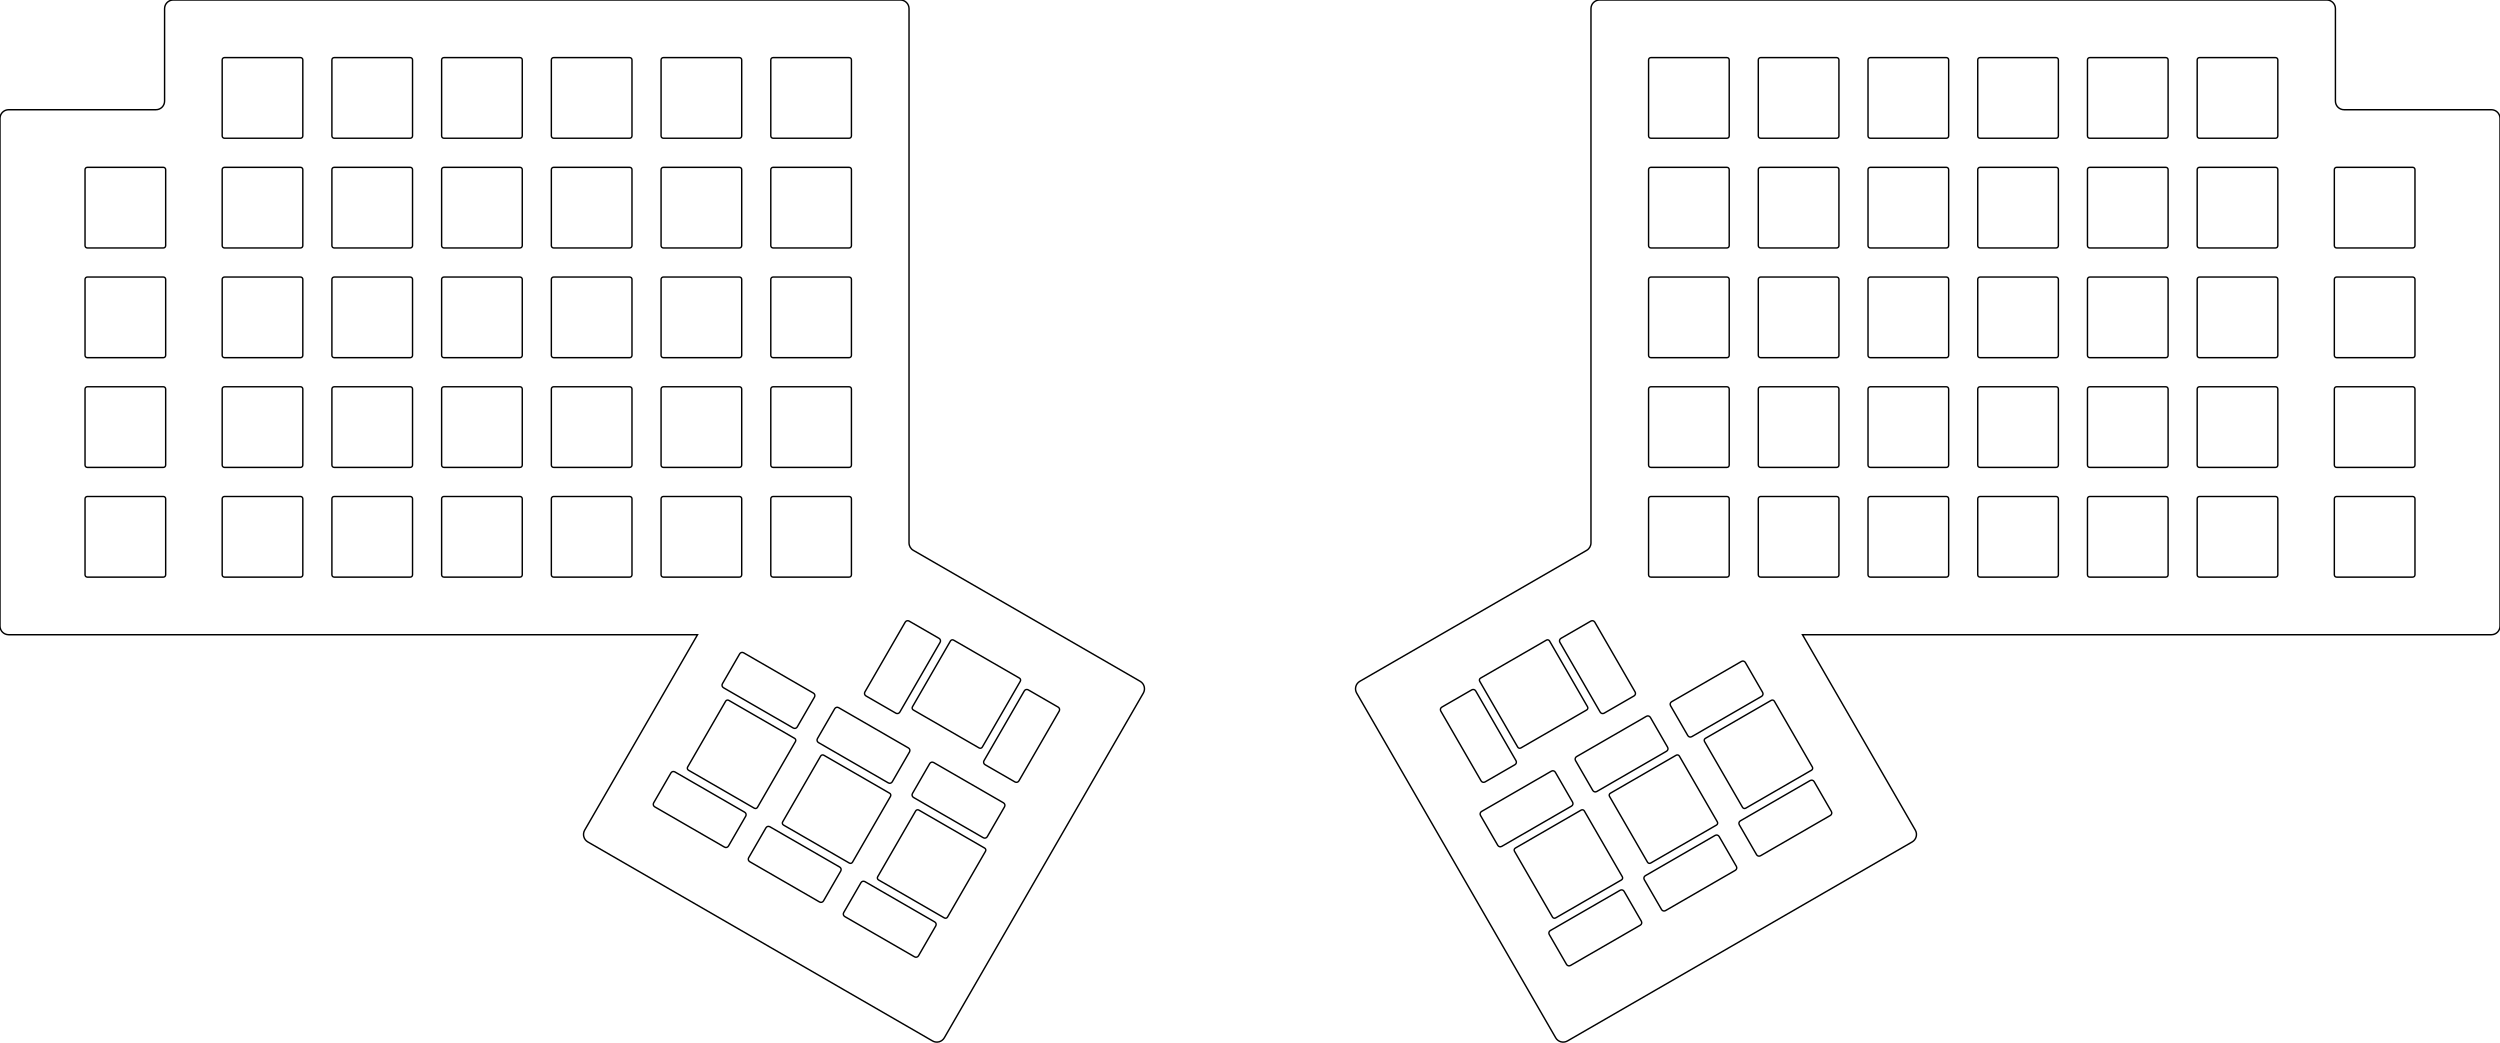
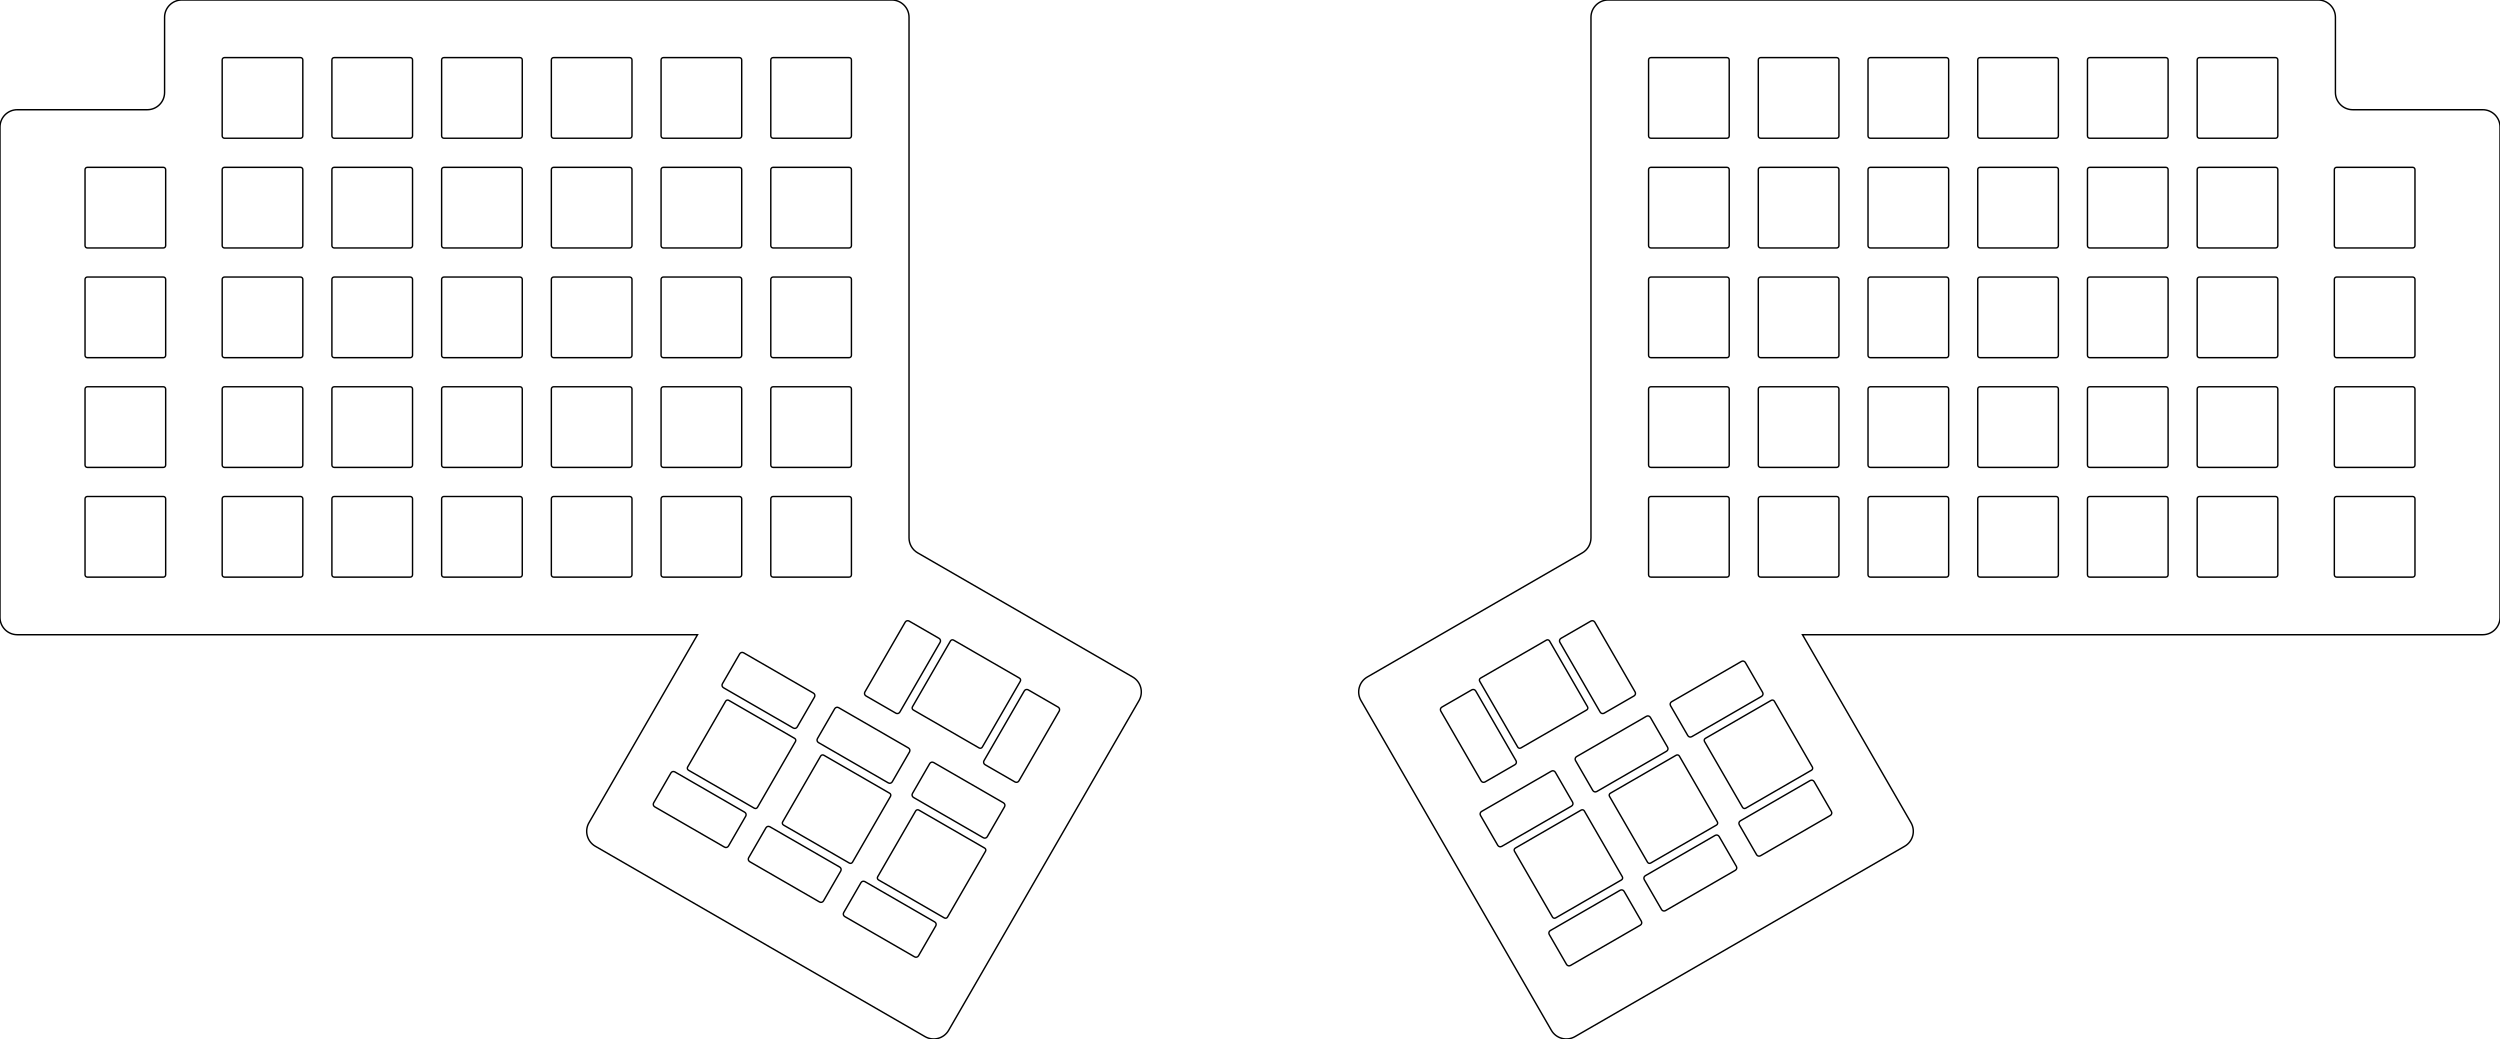
- <svg xmlns="http://www.w3.org/2000/svg" width="434.05mm" height="180.93mm" viewBox="0 0 434.05 180.93">
+ <svg xmlns="http://www.w3.org/2000/svg" width="434.05mm" height="180.381mm" viewBox="0 0 434.05 180.381">
  <g id="svgGroup" stroke-linecap="round" fill-rule="evenodd" font-size="9pt" stroke="#000" stroke-width="0.25mm" fill="none" style="stroke:#000;stroke-width:0.25mm;fill:none">
    <path d="M 158.42 122.715 L 165.02 111.283 A 0.4 0.4 0 0 1 165.566 111.137 L 176.998 117.737 A 0.4 0.4 0 0 1 177.144 118.283 L 170.544 129.715 A 0.4 0.4 0 0 1 169.998 129.861 L 158.566 123.261 A 0.4 0.4 0 0 1 158.42 122.715 Z M 263.506 129.715 L 256.906 118.283 A 0.4 0.4 0 0 1 257.052 117.737 L 268.484 111.137 A 0.4 0.4 0 0 1 269.03 111.283 L 275.63 122.715 A 0.4 0.4 0 0 1 275.484 123.261 L 264.052 129.861 A 0.4 0.4 0 0 1 263.506 129.715 Z M 119.386 133.174 L 125.986 121.742 A 0.4 0.4 0 0 1 126.532 121.596 L 137.964 128.196 A 0.4 0.4 0 0 1 138.11 128.742 L 131.51 140.174 A 0.4 0.4 0 0 1 130.964 140.32 L 119.532 133.72 A 0.4 0.4 0 0 1 119.386 133.174 Z M 135.883 142.699 L 142.483 131.267 A 0.4 0.4 0 0 1 143.03 131.121 L 154.461 137.721 A 0.4 0.4 0 0 1 154.608 138.267 L 148.008 149.699 A 0.4 0.4 0 0 1 147.461 149.845 L 136.03 143.245 A 0.4 0.4 0 0 1 135.883 142.699 Z M 152.381 152.224 L 158.981 140.792 A 0.4 0.4 0 0 1 159.528 140.646 L 170.959 147.246 A 0.4 0.4 0 0 1 171.106 147.792 L 164.506 159.224 A 0.4 0.4 0 0 1 163.959 159.37 L 152.528 152.77 A 0.4 0.4 0 0 1 152.381 152.224 Z M 269.544 159.224 L 262.944 147.792 A 0.4 0.4 0 0 1 263.091 147.246 L 274.522 140.646 A 0.4 0.4 0 0 1 275.069 140.792 L 281.669 152.224 A 0.4 0.4 0 0 1 281.522 152.77 L 270.091 159.37 A 0.4 0.4 0 0 1 269.544 159.224 Z M 286.042 149.699 L 279.442 138.267 A 0.4 0.4 0 0 1 279.589 137.721 L 291.02 131.121 A 0.4 0.4 0 0 1 291.567 131.267 L 298.167 142.699 A 0.4 0.4 0 0 1 298.02 143.245 L 286.589 149.845 A 0.4 0.4 0 0 1 286.042 149.699 Z M 302.54 140.174 L 295.94 128.742 A 0.4 0.4 0 0 1 296.086 128.196 L 307.518 121.596 A 0.4 0.4 0 0 1 308.064 121.742 L 314.664 133.174 A 0.4 0.4 0 0 1 314.518 133.72 L 303.086 140.32 A 0.4 0.4 0 0 1 302.54 140.174 Z M 38.575 23.6 L 38.575 10.4 A 0.4 0.4 0 0 1 38.975 10 L 52.175 10 A 0.4 0.4 0 0 1 52.575 10.4 L 52.575 23.6 A 0.4 0.4 0 0 1 52.175 24 L 38.975 24 A 0.4 0.4 0 0 1 38.575 23.6 Z M 57.625 23.6 L 57.625 10.4 A 0.4 0.4 0 0 1 58.025 10 L 71.225 10 A 0.4 0.4 0 0 1 71.625 10.4 L 71.625 23.6 A 0.4 0.4 0 0 1 71.225 24 L 58.025 24 A 0.4 0.4 0 0 1 57.625 23.6 Z M 76.675 23.6 L 76.675 10.4 A 0.4 0.4 0 0 1 77.075 10 L 90.275 10 A 0.4 0.4 0 0 1 90.675 10.4 L 90.675 23.6 A 0.4 0.4 0 0 1 90.275 24 L 77.075 24 A 0.4 0.4 0 0 1 76.675 23.6 Z M 95.725 23.6 L 95.725 10.4 A 0.4 0.4 0 0 1 96.125 10 L 109.325 10 A 0.4 0.4 0 0 1 109.725 10.4 L 109.725 23.6 A 0.4 0.4 0 0 1 109.325 24 L 96.125 24 A 0.4 0.4 0 0 1 95.725 23.6 Z M 114.775 23.6 L 114.775 10.4 A 0.4 0.4 0 0 1 115.175 10 L 128.375 10 A 0.4 0.4 0 0 1 128.775 10.4 L 128.775 23.6 A 0.4 0.4 0 0 1 128.375 24 L 115.175 24 A 0.4 0.4 0 0 1 114.775 23.6 Z M 133.825 23.6 L 133.825 10.4 A 0.4 0.4 0 0 1 134.225 10 L 147.425 10 A 0.4 0.4 0 0 1 147.825 10.4 L 147.825 23.6 A 0.4 0.4 0 0 1 147.425 24 L 134.225 24 A 0.4 0.4 0 0 1 133.825 23.6 Z M 286.225 23.6 L 286.225 10.4 A 0.4 0.4 0 0 1 286.625 10 L 299.825 10 A 0.4 0.4 0 0 1 300.225 10.4 L 300.225 23.6 A 0.4 0.4 0 0 1 299.825 24 L 286.625 24 A 0.4 0.4 0 0 1 286.225 23.6 Z M 305.275 23.6 L 305.275 10.4 A 0.4 0.4 0 0 1 305.675 10 L 318.875 10 A 0.4 0.4 0 0 1 319.275 10.4 L 319.275 23.6 A 0.4 0.4 0 0 1 318.875 24 L 305.675 24 A 0.4 0.4 0 0 1 305.275 23.6 Z M 324.325 23.6 L 324.325 10.4 A 0.4 0.4 0 0 1 324.725 10 L 337.925 10 A 0.4 0.4 0 0 1 338.325 10.4 L 338.325 23.6 A 0.4 0.4 0 0 1 337.925 24 L 324.725 24 A 0.4 0.4 0 0 1 324.325 23.6 Z M 343.375 23.6 L 343.375 10.4 A 0.4 0.4 0 0 1 343.775 10 L 356.975 10 A 0.4 0.4 0 0 1 357.375 10.4 L 357.375 23.6 A 0.4 0.4 0 0 1 356.975 24 L 343.775 24 A 0.4 0.4 0 0 1 343.375 23.6 Z M 362.425 23.6 L 362.425 10.4 A 0.4 0.4 0 0 1 362.825 10 L 376.025 10 A 0.4 0.4 0 0 1 376.425 10.4 L 376.425 23.6 A 0.4 0.4 0 0 1 376.025 24 L 362.825 24 A 0.4 0.4 0 0 1 362.425 23.6 Z M 381.475 23.6 L 381.475 10.4 A 0.4 0.4 0 0 1 381.875 10 L 395.075 10 A 0.4 0.4 0 0 1 395.475 10.4 L 395.475 23.6 A 0.4 0.4 0 0 1 395.075 24 L 381.875 24 A 0.4 0.4 0 0 1 381.475 23.6 Z M 14.763 42.65 L 14.763 29.45 A 0.4 0.4 0 0 1 15.163 29.05 L 28.363 29.05 A 0.4 0.4 0 0 1 28.763 29.45 L 28.763 42.65 A 0.4 0.4 0 0 1 28.363 43.05 L 15.163 43.05 A 0.4 0.4 0 0 1 14.763 42.65 Z M 38.575 42.65 L 38.575 29.45 A 0.4 0.4 0 0 1 38.975 29.05 L 52.175 29.05 A 0.4 0.4 0 0 1 52.575 29.45 L 52.575 42.65 A 0.4 0.4 0 0 1 52.175 43.05 L 38.975 43.05 A 0.4 0.4 0 0 1 38.575 42.65 Z M 57.625 42.65 L 57.625 29.45 A 0.4 0.4 0 0 1 58.025 29.05 L 71.225 29.05 A 0.4 0.4 0 0 1 71.625 29.45 L 71.625 42.65 A 0.4 0.4 0 0 1 71.225 43.05 L 58.025 43.05 A 0.4 0.4 0 0 1 57.625 42.65 Z M 76.675 42.65 L 76.675 29.45 A 0.4 0.4 0 0 1 77.075 29.05 L 90.275 29.05 A 0.4 0.4 0 0 1 90.675 29.45 L 90.675 42.65 A 0.4 0.4 0 0 1 90.275 43.05 L 77.075 43.05 A 0.4 0.4 0 0 1 76.675 42.65 Z M 95.725 42.65 L 95.725 29.45 A 0.4 0.4 0 0 1 96.125 29.05 L 109.325 29.05 A 0.4 0.4 0 0 1 109.725 29.45 L 109.725 42.65 A 0.4 0.4 0 0 1 109.325 43.05 L 96.125 43.05 A 0.4 0.4 0 0 1 95.725 42.65 Z M 114.775 42.65 L 114.775 29.45 A 0.4 0.4 0 0 1 115.175 29.05 L 128.375 29.05 A 0.4 0.4 0 0 1 128.775 29.45 L 128.775 42.65 A 0.4 0.4 0 0 1 128.375 43.05 L 115.175 43.05 A 0.4 0.4 0 0 1 114.775 42.65 Z M 133.825 42.65 L 133.825 29.45 A 0.4 0.4 0 0 1 134.225 29.05 L 147.425 29.05 A 0.4 0.4 0 0 1 147.825 29.45 L 147.825 42.65 A 0.4 0.4 0 0 1 147.425 43.05 L 134.225 43.05 A 0.4 0.4 0 0 1 133.825 42.65 Z M 286.225 42.65 L 286.225 29.45 A 0.4 0.4 0 0 1 286.625 29.05 L 299.825 29.05 A 0.4 0.4 0 0 1 300.225 29.45 L 300.225 42.65 A 0.4 0.4 0 0 1 299.825 43.05 L 286.625 43.05 A 0.4 0.4 0 0 1 286.225 42.65 Z M 305.275 42.65 L 305.275 29.45 A 0.4 0.4 0 0 1 305.675 29.05 L 318.875 29.05 A 0.4 0.4 0 0 1 319.275 29.45 L 319.275 42.65 A 0.4 0.4 0 0 1 318.875 43.05 L 305.675 43.05 A 0.4 0.4 0 0 1 305.275 42.65 Z M 324.325 42.65 L 324.325 29.45 A 0.4 0.4 0 0 1 324.725 29.05 L 337.925 29.05 A 0.4 0.4 0 0 1 338.325 29.45 L 338.325 42.65 A 0.4 0.4 0 0 1 337.925 43.05 L 324.725 43.05 A 0.4 0.4 0 0 1 324.325 42.65 Z M 343.375 42.65 L 343.375 29.45 A 0.4 0.4 0 0 1 343.775 29.05 L 356.975 29.05 A 0.4 0.4 0 0 1 357.375 29.45 L 357.375 42.65 A 0.4 0.4 0 0 1 356.975 43.05 L 343.775 43.05 A 0.4 0.4 0 0 1 343.375 42.65 Z M 362.425 42.65 L 362.425 29.45 A 0.4 0.4 0 0 1 362.825 29.05 L 376.025 29.05 A 0.4 0.4 0 0 1 376.425 29.45 L 376.425 42.65 A 0.4 0.4 0 0 1 376.025 43.05 L 362.825 43.05 A 0.4 0.4 0 0 1 362.425 42.65 Z M 381.475 42.65 L 381.475 29.45 A 0.4 0.4 0 0 1 381.875 29.05 L 395.075 29.05 A 0.4 0.4 0 0 1 395.475 29.45 L 395.475 42.65 A 0.4 0.4 0 0 1 395.075 43.05 L 381.875 43.05 A 0.4 0.4 0 0 1 381.475 42.65 Z M 405.287 42.65 L 405.287 29.45 A 0.4 0.4 0 0 1 405.687 29.05 L 418.888 29.05 A 0.4 0.4 0 0 1 419.287 29.45 L 419.287 42.65 A 0.4 0.4 0 0 1 418.888 43.05 L 405.687 43.05 A 0.4 0.4 0 0 1 405.287 42.65 Z M 14.763 61.7 L 14.763 48.5 A 0.4 0.4 0 0 1 15.163 48.1 L 28.363 48.1 A 0.4 0.4 0 0 1 28.763 48.5 L 28.763 61.7 A 0.4 0.4 0 0 1 28.363 62.1 L 15.163 62.1 A 0.4 0.4 0 0 1 14.763 61.7 Z M 38.575 61.7 L 38.575 48.5 A 0.4 0.4 0 0 1 38.975 48.1 L 52.175 48.1 A 0.4 0.4 0 0 1 52.575 48.5 L 52.575 61.7 A 0.4 0.4 0 0 1 52.175 62.1 L 38.975 62.1 A 0.4 0.4 0 0 1 38.575 61.7 Z M 57.625 61.7 L 57.625 48.5 A 0.4 0.4 0 0 1 58.025 48.1 L 71.225 48.1 A 0.4 0.4 0 0 1 71.625 48.5 L 71.625 61.7 A 0.4 0.4 0 0 1 71.225 62.1 L 58.025 62.1 A 0.4 0.4 0 0 1 57.625 61.7 Z M 76.675 61.7 L 76.675 48.5 A 0.4 0.4 0 0 1 77.075 48.1 L 90.275 48.1 A 0.4 0.4 0 0 1 90.675 48.5 L 90.675 61.7 A 0.4 0.4 0 0 1 90.275 62.1 L 77.075 62.1 A 0.4 0.4 0 0 1 76.675 61.7 Z M 95.725 61.7 L 95.725 48.5 A 0.4 0.4 0 0 1 96.125 48.1 L 109.325 48.1 A 0.4 0.4 0 0 1 109.725 48.5 L 109.725 61.7 A 0.4 0.4 0 0 1 109.325 62.1 L 96.125 62.1 A 0.4 0.4 0 0 1 95.725 61.7 Z M 114.775 61.7 L 114.775 48.5 A 0.4 0.4 0 0 1 115.175 48.1 L 128.375 48.1 A 0.4 0.4 0 0 1 128.775 48.5 L 128.775 61.7 A 0.4 0.4 0 0 1 128.375 62.1 L 115.175 62.1 A 0.4 0.4 0 0 1 114.775 61.7 Z M 133.825 61.7 L 133.825 48.5 A 0.4 0.4 0 0 1 134.225 48.1 L 147.425 48.1 A 0.4 0.4 0 0 1 147.825 48.5 L 147.825 61.7 A 0.4 0.4 0 0 1 147.425 62.1 L 134.225 62.1 A 0.4 0.4 0 0 1 133.825 61.7 Z M 286.225 61.7 L 286.225 48.5 A 0.4 0.4 0 0 1 286.625 48.1 L 299.825 48.1 A 0.4 0.4 0 0 1 300.225 48.5 L 300.225 61.7 A 0.4 0.4 0 0 1 299.825 62.1 L 286.625 62.1 A 0.4 0.4 0 0 1 286.225 61.7 Z M 305.275 61.7 L 305.275 48.5 A 0.4 0.4 0 0 1 305.675 48.1 L 318.875 48.1 A 0.4 0.4 0 0 1 319.275 48.5 L 319.275 61.7 A 0.4 0.4 0 0 1 318.875 62.1 L 305.675 62.1 A 0.4 0.4 0 0 1 305.275 61.7 Z M 324.325 61.7 L 324.325 48.5 A 0.4 0.4 0 0 1 324.725 48.1 L 337.925 48.1 A 0.4 0.4 0 0 1 338.325 48.5 L 338.325 61.7 A 0.4 0.4 0 0 1 337.925 62.1 L 324.725 62.1 A 0.4 0.4 0 0 1 324.325 61.7 Z M 343.375 61.7 L 343.375 48.5 A 0.4 0.4 0 0 1 343.775 48.1 L 356.975 48.1 A 0.4 0.4 0 0 1 357.375 48.5 L 357.375 61.7 A 0.4 0.4 0 0 1 356.975 62.1 L 343.775 62.1 A 0.4 0.4 0 0 1 343.375 61.7 Z M 362.425 61.7 L 362.425 48.5 A 0.4 0.4 0 0 1 362.825 48.1 L 376.025 48.1 A 0.4 0.4 0 0 1 376.425 48.5 L 376.425 61.7 A 0.4 0.4 0 0 1 376.025 62.1 L 362.825 62.1 A 0.4 0.4 0 0 1 362.425 61.7 Z M 381.475 61.7 L 381.475 48.5 A 0.4 0.4 0 0 1 381.875 48.1 L 395.075 48.1 A 0.4 0.4 0 0 1 395.475 48.5 L 395.475 61.7 A 0.4 0.4 0 0 1 395.075 62.1 L 381.875 62.1 A 0.4 0.4 0 0 1 381.475 61.7 Z M 405.287 61.7 L 405.287 48.5 A 0.4 0.4 0 0 1 405.687 48.1 L 418.888 48.1 A 0.4 0.4 0 0 1 419.287 48.5 L 419.287 61.7 A 0.4 0.4 0 0 1 418.888 62.1 L 405.687 62.1 A 0.4 0.4 0 0 1 405.287 61.7 Z M 14.763 80.75 L 14.763 67.55 A 0.4 0.4 0 0 1 15.163 67.15 L 28.363 67.15 A 0.4 0.4 0 0 1 28.763 67.55 L 28.763 80.75 A 0.4 0.4 0 0 1 28.363 81.15 L 15.163 81.15 A 0.4 0.4 0 0 1 14.763 80.75 Z M 38.575 80.75 L 38.575 67.55 A 0.4 0.4 0 0 1 38.975 67.15 L 52.175 67.15 A 0.4 0.4 0 0 1 52.575 67.55 L 52.575 80.75 A 0.4 0.4 0 0 1 52.175 81.15 L 38.975 81.15 A 0.4 0.4 0 0 1 38.575 80.75 Z M 57.625 80.75 L 57.625 67.55 A 0.4 0.4 0 0 1 58.025 67.15 L 71.225 67.15 A 0.4 0.4 0 0 1 71.625 67.55 L 71.625 80.75 A 0.4 0.4 0 0 1 71.225 81.15 L 58.025 81.15 A 0.4 0.4 0 0 1 57.625 80.75 Z M 76.675 80.75 L 76.675 67.55 A 0.4 0.4 0 0 1 77.075 67.15 L 90.275 67.15 A 0.4 0.4 0 0 1 90.675 67.55 L 90.675 80.75 A 0.4 0.4 0 0 1 90.275 81.15 L 77.075 81.15 A 0.4 0.4 0 0 1 76.675 80.75 Z M 95.725 80.75 L 95.725 67.55 A 0.4 0.4 0 0 1 96.125 67.15 L 109.325 67.15 A 0.4 0.4 0 0 1 109.725 67.55 L 109.725 80.75 A 0.4 0.4 0 0 1 109.325 81.15 L 96.125 81.15 A 0.4 0.4 0 0 1 95.725 80.75 Z M 114.775 80.75 L 114.775 67.55 A 0.4 0.4 0 0 1 115.175 67.15 L 128.375 67.15 A 0.4 0.4 0 0 1 128.775 67.55 L 128.775 80.75 A 0.4 0.4 0 0 1 128.375 81.15 L 115.175 81.15 A 0.4 0.4 0 0 1 114.775 80.75 Z M 133.825 80.75 L 133.825 67.55 A 0.4 0.4 0 0 1 134.225 67.15 L 147.425 67.15 A 0.4 0.4 0 0 1 147.825 67.55 L 147.825 80.75 A 0.4 0.4 0 0 1 147.425 81.15 L 134.225 81.15 A 0.4 0.4 0 0 1 133.825 80.75 Z M 286.225 80.75 L 286.225 67.55 A 0.4 0.4 0 0 1 286.625 67.15 L 299.825 67.15 A 0.4 0.4 0 0 1 300.225 67.55 L 300.225 80.75 A 0.4 0.4 0 0 1 299.825 81.15 L 286.625 81.15 A 0.4 0.4 0 0 1 286.225 80.75 Z M 305.275 80.75 L 305.275 67.55 A 0.4 0.4 0 0 1 305.675 67.15 L 318.875 67.15 A 0.4 0.4 0 0 1 319.275 67.55 L 319.275 80.75 A 0.4 0.4 0 0 1 318.875 81.15 L 305.675 81.15 A 0.4 0.4 0 0 1 305.275 80.75 Z M 324.325 80.75 L 324.325 67.55 A 0.4 0.4 0 0 1 324.725 67.15 L 337.925 67.15 A 0.4 0.4 0 0 1 338.325 67.55 L 338.325 80.75 A 0.4 0.4 0 0 1 337.925 81.15 L 324.725 81.15 A 0.4 0.4 0 0 1 324.325 80.75 Z M 343.375 80.75 L 343.375 67.55 A 0.4 0.4 0 0 1 343.775 67.15 L 356.975 67.15 A 0.4 0.4 0 0 1 357.375 67.55 L 357.375 80.75 A 0.4 0.4 0 0 1 356.975 81.15 L 343.775 81.15 A 0.4 0.4 0 0 1 343.375 80.75 Z M 362.425 80.75 L 362.425 67.55 A 0.4 0.4 0 0 1 362.825 67.15 L 376.025 67.15 A 0.4 0.4 0 0 1 376.425 67.55 L 376.425 80.75 A 0.4 0.4 0 0 1 376.025 81.15 L 362.825 81.15 A 0.4 0.4 0 0 1 362.425 80.75 Z M 381.475 80.75 L 381.475 67.55 A 0.4 0.4 0 0 1 381.875 67.15 L 395.075 67.15 A 0.4 0.4 0 0 1 395.475 67.55 L 395.475 80.75 A 0.4 0.4 0 0 1 395.075 81.15 L 381.875 81.15 A 0.4 0.4 0 0 1 381.475 80.75 Z M 405.287 80.75 L 405.287 67.55 A 0.4 0.4 0 0 1 405.687 67.15 L 418.888 67.15 A 0.4 0.4 0 0 1 419.287 67.55 L 419.287 80.75 A 0.4 0.4 0 0 1 418.888 81.15 L 405.687 81.15 A 0.4 0.4 0 0 1 405.287 80.75 Z M 14.763 99.8 L 14.763 86.6 A 0.4 0.4 0 0 1 15.163 86.2 L 28.363 86.2 A 0.4 0.4 0 0 1 28.763 86.6 L 28.763 99.8 A 0.4 0.4 0 0 1 28.363 100.2 L 15.163 100.2 A 0.4 0.4 0 0 1 14.763 99.8 Z M 38.575 99.8 L 38.575 86.6 A 0.4 0.4 0 0 1 38.975 86.2 L 52.175 86.2 A 0.4 0.4 0 0 1 52.575 86.6 L 52.575 99.8 A 0.4 0.4 0 0 1 52.175 100.2 L 38.975 100.2 A 0.4 0.4 0 0 1 38.575 99.8 Z M 57.625 99.8 L 57.625 86.6 A 0.4 0.4 0 0 1 58.025 86.2 L 71.225 86.2 A 0.4 0.4 0 0 1 71.625 86.6 L 71.625 99.8 A 0.4 0.4 0 0 1 71.225 100.2 L 58.025 100.2 A 0.4 0.4 0 0 1 57.625 99.8 Z M 76.675 99.8 L 76.675 86.6 A 0.4 0.4 0 0 1 77.075 86.2 L 90.275 86.2 A 0.4 0.4 0 0 1 90.675 86.6 L 90.675 99.8 A 0.4 0.4 0 0 1 90.275 100.2 L 77.075 100.2 A 0.4 0.4 0 0 1 76.675 99.8 Z M 95.725 99.8 L 95.725 86.6 A 0.4 0.4 0 0 1 96.125 86.2 L 109.325 86.2 A 0.4 0.4 0 0 1 109.725 86.6 L 109.725 99.8 A 0.4 0.4 0 0 1 109.325 100.2 L 96.125 100.2 A 0.4 0.4 0 0 1 95.725 99.8 Z M 114.775 99.8 L 114.775 86.6 A 0.4 0.4 0 0 1 115.175 86.2 L 128.375 86.2 A 0.4 0.4 0 0 1 128.775 86.6 L 128.775 99.8 A 0.4 0.4 0 0 1 128.375 100.2 L 115.175 100.2 A 0.4 0.4 0 0 1 114.775 99.8 Z M 133.825 99.8 L 133.825 86.6 A 0.4 0.4 0 0 1 134.225 86.2 L 147.425 86.2 A 0.4 0.4 0 0 1 147.825 86.6 L 147.825 99.8 A 0.4 0.4 0 0 1 147.425 100.2 L 134.225 100.2 A 0.4 0.4 0 0 1 133.825 99.8 Z M 286.225 99.8 L 286.225 86.6 A 0.4 0.4 0 0 1 286.625 86.2 L 299.825 86.2 A 0.4 0.4 0 0 1 300.225 86.6 L 300.225 99.8 A 0.4 0.4 0 0 1 299.825 100.2 L 286.625 100.2 A 0.4 0.4 0 0 1 286.225 99.8 Z M 305.275 99.8 L 305.275 86.6 A 0.4 0.4 0 0 1 305.675 86.2 L 318.875 86.2 A 0.4 0.4 0 0 1 319.275 86.6 L 319.275 99.8 A 0.4 0.4 0 0 1 318.875 100.2 L 305.675 100.2 A 0.4 0.4 0 0 1 305.275 99.8 Z M 324.325 99.8 L 324.325 86.6 A 0.4 0.4 0 0 1 324.725 86.2 L 337.925 86.2 A 0.4 0.4 0 0 1 338.325 86.6 L 338.325 99.8 A 0.4 0.4 0 0 1 337.925 100.2 L 324.725 100.2 A 0.4 0.4 0 0 1 324.325 99.8 Z M 343.375 99.8 L 343.375 86.6 A 0.4 0.4 0 0 1 343.775 86.2 L 356.975 86.2 A 0.4 0.4 0 0 1 357.375 86.6 L 357.375 99.8 A 0.4 0.4 0 0 1 356.975 100.2 L 343.775 100.2 A 0.4 0.4 0 0 1 343.375 99.8 Z M 362.425 99.8 L 362.425 86.6 A 0.4 0.4 0 0 1 362.825 86.2 L 376.025 86.2 A 0.4 0.4 0 0 1 376.425 86.6 L 376.425 99.8 A 0.4 0.4 0 0 1 376.025 100.2 L 362.825 100.2 A 0.4 0.4 0 0 1 362.425 99.8 Z M 381.475 99.8 L 381.475 86.6 A 0.4 0.4 0 0 1 381.875 86.2 L 395.075 86.2 A 0.4 0.4 0 0 1 395.475 86.6 L 395.475 99.8 A 0.4 0.4 0 0 1 395.075 100.2 L 381.875 100.2 A 0.4 0.4 0 0 1 381.475 99.8 Z M 405.287 99.8 L 405.287 86.6 A 0.4 0.4 0 0 1 405.687 86.2 L 418.888 86.2 A 0.4 0.4 0 0 1 419.287 86.6 L 419.287 99.8 A 0.4 0.4 0 0 1 418.888 100.2 L 405.687 100.2 A 0.4 0.4 0 0 1 405.287 99.8 Z M 170.839 132.079 L 177.839 119.955 A 0.5 0.5 0 0 1 178.522 119.772 L 183.719 122.772 A 0.5 0.5 0 0 1 183.902 123.455 L 176.902 135.579 A 0.5 0.5 0 0 1 176.219 135.762 L 171.022 132.762 A 0.5 0.5 0 0 1 170.839 132.079 Z M 117.168 134.016 L 129.292 141.016 A 0.5 0.5 0 0 1 129.475 141.699 L 126.475 146.895 A 0.5 0.5 0 0 1 125.792 147.078 L 113.668 140.078 A 0.5 0.5 0 0 1 113.485 139.395 L 116.485 134.199 A 0.5 0.5 0 0 1 117.168 134.016 Z M 133.665 143.541 L 145.79 150.541 A 0.5 0.5 0 0 1 145.973 151.224 L 142.973 156.42 A 0.5 0.5 0 0 1 142.29 156.603 L 130.165 149.603 A 0.5 0.5 0 0 1 129.982 148.92 L 132.982 143.724 A 0.5 0.5 0 0 1 133.665 143.541 Z M 150.163 153.066 L 162.287 160.066 A 0.5 0.5 0 0 1 162.471 160.749 L 159.471 165.945 A 0.5 0.5 0 0 1 158.787 166.128 L 146.663 159.128 A 0.5 0.5 0 0 1 146.48 158.445 L 149.48 153.249 A 0.5 0.5 0 0 1 150.163 153.066 Z M 150.162 120.141 L 157.162 108.017 A 0.5 0.5 0 0 1 157.845 107.834 L 163.041 110.834 A 0.5 0.5 0 0 1 163.224 111.517 L 156.224 123.641 A 0.5 0.5 0 0 1 155.541 123.824 L 150.345 120.824 A 0.5 0.5 0 0 1 150.162 120.141 Z M 257.148 135.579 L 250.148 123.455 A 0.5 0.5 0 0 1 250.331 122.772 L 255.528 119.772 A 0.5 0.5 0 0 1 256.211 119.955 L 263.211 132.079 A 0.5 0.5 0 0 1 263.028 132.762 L 257.831 135.762 A 0.5 0.5 0 0 1 257.148 135.579 Z M 277.826 123.641 L 270.826 111.517 A 0.5 0.5 0 0 1 271.009 110.834 L 276.205 107.834 A 0.5 0.5 0 0 1 276.888 108.017 L 283.888 120.141 A 0.5 0.5 0 0 1 283.705 120.824 L 278.509 123.824 A 0.5 0.5 0 0 1 277.826 123.641 Z M 257.226 140.888 L 269.351 133.888 A 0.5 0.5 0 0 1 270.034 134.071 L 273.034 139.268 A 0.5 0.5 0 0 1 272.851 139.951 L 260.726 146.951 A 0.5 0.5 0 0 1 260.043 146.768 L 257.043 141.571 A 0.5 0.5 0 0 1 257.226 140.888 Z M 269.164 161.566 L 281.289 154.566 A 0.5 0.5 0 0 1 281.972 154.749 L 284.972 159.945 A 0.5 0.5 0 0 1 284.789 160.628 L 272.664 167.628 A 0.5 0.5 0 0 1 271.981 167.445 L 268.981 162.249 A 0.5 0.5 0 0 1 269.164 161.566 Z M 273.724 131.363 L 285.849 124.363 A 0.5 0.5 0 0 1 286.532 124.546 L 289.532 129.743 A 0.5 0.5 0 0 1 289.349 130.426 L 277.224 137.426 A 0.5 0.5 0 0 1 276.541 137.243 L 273.541 132.046 A 0.5 0.5 0 0 1 273.724 131.363 Z M 285.662 152.041 L 297.787 145.041 A 0.5 0.5 0 0 1 298.47 145.224 L 301.47 150.42 A 0.5 0.5 0 0 1 301.287 151.103 L 289.162 158.103 A 0.5 0.5 0 0 1 288.479 157.92 L 285.479 152.724 A 0.5 0.5 0 0 1 285.662 152.041 Z M 290.222 121.838 L 302.346 114.838 A 0.5 0.5 0 0 1 303.029 115.021 L 306.029 120.218 A 0.5 0.5 0 0 1 305.846 120.901 L 293.722 127.901 A 0.5 0.5 0 0 1 293.039 127.718 L 290.039 122.521 A 0.5 0.5 0 0 1 290.222 121.838 Z M 302.16 142.516 L 314.284 135.516 A 0.5 0.5 0 0 1 314.967 135.699 L 317.967 140.895 A 0.5 0.5 0 0 1 317.784 141.578 L 305.66 148.578 A 0.5 0.5 0 0 1 304.977 148.395 L 301.977 143.199 A 0.5 0.5 0 0 1 302.16 142.516 Z M 129.106 113.338 L 141.23 120.338 A 0.5 0.5 0 0 1 141.413 121.021 L 138.413 126.218 A 0.5 0.5 0 0 1 137.73 126.401 L 125.606 119.401 A 0.5 0.5 0 0 1 125.423 118.718 L 128.423 113.521 A 0.5 0.5 0 0 1 129.106 113.338 Z M 145.603 122.863 L 157.728 129.863 A 0.5 0.5 0 0 1 157.911 130.546 L 154.911 135.743 A 0.5 0.5 0 0 1 154.228 135.926 L 142.103 128.926 A 0.5 0.5 0 0 1 141.92 128.243 L 144.92 123.046 A 0.5 0.5 0 0 1 145.603 122.863 Z M 162.101 132.388 L 174.225 139.388 A 0.5 0.5 0 0 1 174.409 140.071 L 171.409 145.268 A 0.5 0.5 0 0 1 170.725 145.451 L 158.601 138.451 A 0.5 0.5 0 0 1 158.418 137.768 L 161.418 132.571 A 0.5 0.5 0 0 1 162.101 132.388 Z" vector-effect="non-scaling-stroke" />
-     <path d="M 30.075 0 L 47.625 0 L 62.575 0 L 66.675 0 L 81.625 0 L 85.725 0 L 100.675 0 L 104.775 0 L 119.725 0 L 123.825 0 L 138.775 0 L 156.325 0 A 1.5 1.5 0 0 1 157.825 1.5 L 157.825 19.05 L 157.825 34 L 157.825 38.1 L 157.825 53.05 L 157.825 57.15 L 157.825 72.1 L 157.825 76.2 L 157.825 91.15 L 157.825 94.254 A 1.5 1.5 0 0 0 158.575 95.553 L 197.954 118.289 A 1.5 1.5 0 0 1 198.503 120.338 L 189.728 135.537 L 182.253 148.484 L 163.953 180.18 A 1.5 1.5 0 0 1 161.904 180.729 L 146.705 171.954 L 133.758 164.479 L 130.208 162.429 L 117.261 154.954 L 102.062 146.179 A 1.5 1.5 0 0 1 101.513 144.13 L 121.103 110.2 L 119.725 110.2 L 104.775 110.2 L 100.675 110.2 L 85.725 110.2 L 81.625 110.2 L 66.675 110.2 L 62.575 110.2 L 47.625 110.2 L 43.525 110.2 L 28.575 110.2 L 1.5 110.2 A 1.5 1.5 0 0 1 0 108.7 L 0 91.15 L 0 76.2 L 0 72.1 L 0 57.15 L 0 53.05 L 0 38.1 L 0 20.55 A 1.5 1.5 0 0 1 1.5 19.05 L 27.075 19.05 A 1.5 1.5 0 0 0 28.575 17.55 L 28.575 1.5 A 1.5 1.5 0 0 1 30.075 0 Z M 277.725 0 L 295.275 0 L 310.225 0 L 314.325 0 L 329.275 0 L 333.375 0 L 348.325 0 L 352.425 0 L 367.375 0 L 371.475 0 L 386.425 0 L 403.975 0 A 1.5 1.5 0 0 1 405.475 1.5 L 405.475 17.55 A 1.5 1.5 0 0 0 406.975 19.05 L 432.55 19.05 A 1.5 1.5 0 0 1 434.05 20.55 L 434.05 38.1 L 434.05 53.05 L 434.05 57.15 L 434.05 72.1 L 434.05 76.2 L 434.05 91.15 L 434.05 108.7 A 1.5 1.5 0 0 1 432.55 110.2 L 405.475 110.2 L 390.525 110.2 L 386.425 110.2 L 371.475 110.2 L 367.375 110.2 L 352.425 110.2 L 348.325 110.2 L 333.375 110.2 L 329.275 110.2 L 314.325 110.2 L 312.947 110.2 L 332.537 144.13 A 1.5 1.5 0 0 1 331.988 146.179 L 316.789 154.954 L 303.842 162.429 L 300.292 164.479 L 287.345 171.954 L 272.146 180.729 A 1.5 1.5 0 0 1 270.097 180.18 L 251.797 148.484 L 244.322 135.537 L 235.547 120.338 A 1.5 1.5 0 0 1 236.096 118.289 L 275.475 95.553 A 1.5 1.5 0 0 0 276.225 94.254 L 276.225 91.15 L 276.225 76.2 L 276.225 72.1 L 276.225 57.15 L 276.225 53.05 L 276.225 38.1 L 276.225 34 L 276.225 19.05 L 276.225 1.5 A 1.5 1.5 0 0 1 277.725 0 Z" id="outline" vector-effect="non-scaling-stroke" />
+     <path d="M 31.575 0 L 47.625 0 L 62.575 0 L 66.675 0 L 81.625 0 L 85.725 0 L 100.675 0 L 104.775 0 L 119.725 0 L 123.825 0 L 138.775 0 L 154.825 0 A 3 3 0 0 1 157.825 3 L 157.825 19.05 L 157.825 34 L 157.825 38.1 L 157.825 53.05 L 157.825 57.15 L 157.825 72.1 L 157.825 76.2 L 157.825 91.15 L 157.825 93.388 A 3 3 0 0 0 159.325 95.986 L 196.655 117.539 A 3 3 0 0 1 197.753 121.637 L 189.728 135.537 L 182.253 148.484 L 164.703 178.881 A 3 3 0 0 1 160.605 179.979 L 146.705 171.954 L 133.758 164.479 L 130.208 162.429 L 117.261 154.954 L 103.361 146.929 A 3 3 0 0 1 102.263 142.831 L 121.103 110.2 L 119.725 110.2 L 104.775 110.2 L 100.675 110.2 L 85.725 110.2 L 81.625 110.2 L 66.675 110.2 L 62.575 110.2 L 47.625 110.2 L 43.525 110.2 L 28.575 110.2 L 3 110.2 A 3 3 0 0 1 0 107.2 L 0 91.15 L 0 76.2 L 0 72.1 L 0 57.15 L 0 53.05 L 0 38.1 L 0 22.05 A 3 3 0 0 1 3 19.05 L 25.575 19.05 A 3 3 0 0 0 28.575 16.05 L 28.575 3 A 3 3 0 0 1 31.575 0 Z M 279.225 0 L 295.275 0 L 310.225 0 L 314.325 0 L 329.275 0 L 333.375 0 L 348.325 0 L 352.425 0 L 367.375 0 L 371.475 0 L 386.425 0 L 402.475 0 A 3 3 0 0 1 405.475 3 L 405.475 16.05 A 3 3 0 0 0 408.475 19.05 L 431.05 19.05 A 3 3 0 0 1 434.05 22.05 L 434.05 38.1 L 434.05 53.05 L 434.05 57.15 L 434.05 72.1 L 434.05 76.2 L 434.05 91.15 L 434.05 107.2 A 3 3 0 0 1 431.05 110.2 L 405.475 110.2 L 390.525 110.2 L 386.425 110.2 L 371.475 110.2 L 367.375 110.2 L 352.425 110.2 L 348.325 110.2 L 333.375 110.2 L 329.275 110.2 L 314.325 110.2 L 312.947 110.2 L 331.787 142.831 A 3 3 0 0 1 330.689 146.929 L 316.789 154.954 L 303.842 162.429 L 300.292 164.479 L 287.345 171.954 L 273.445 179.979 A 3 3 0 0 1 269.347 178.881 L 251.797 148.484 L 244.322 135.537 L 236.297 121.637 A 3 3 0 0 1 237.395 117.539 L 274.725 95.986 A 3 3 0 0 0 276.225 93.388 L 276.225 91.15 L 276.225 76.2 L 276.225 72.1 L 276.225 57.15 L 276.225 53.05 L 276.225 38.1 L 276.225 34 L 276.225 19.05 L 276.225 3 A 3 3 0 0 1 279.225 0 Z" id="outline" vector-effect="non-scaling-stroke" />
  </g>
</svg>
